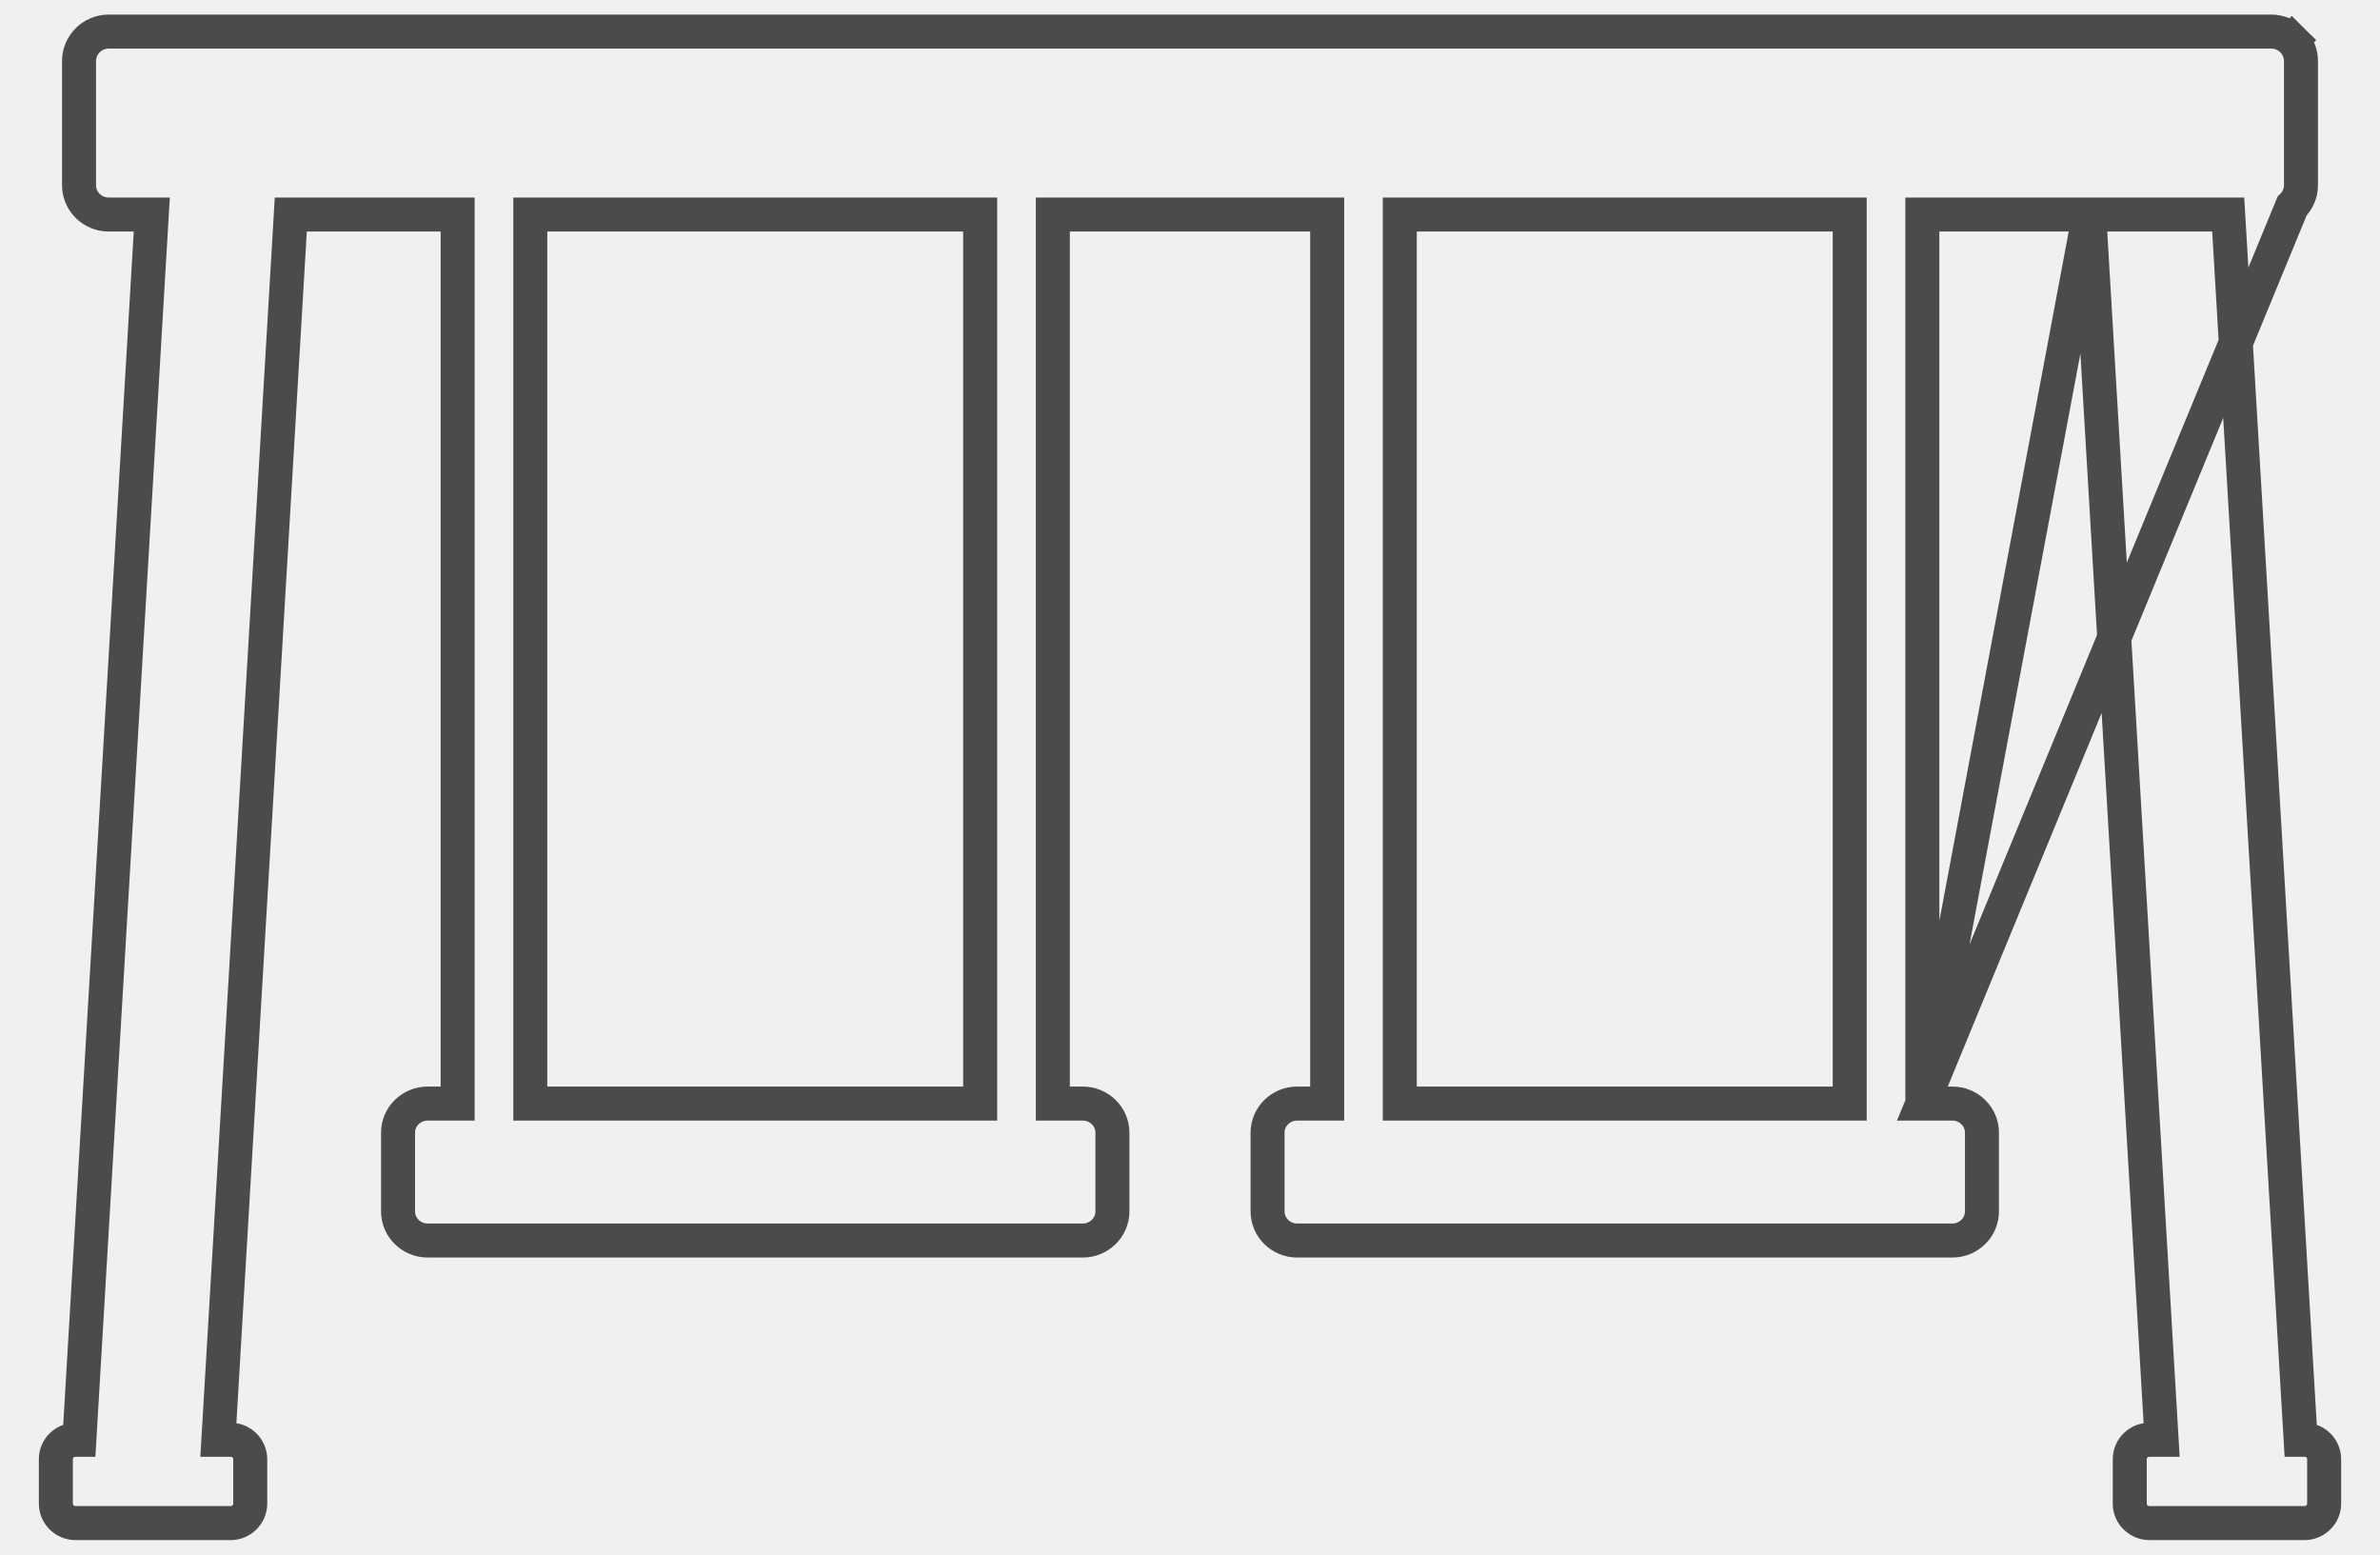
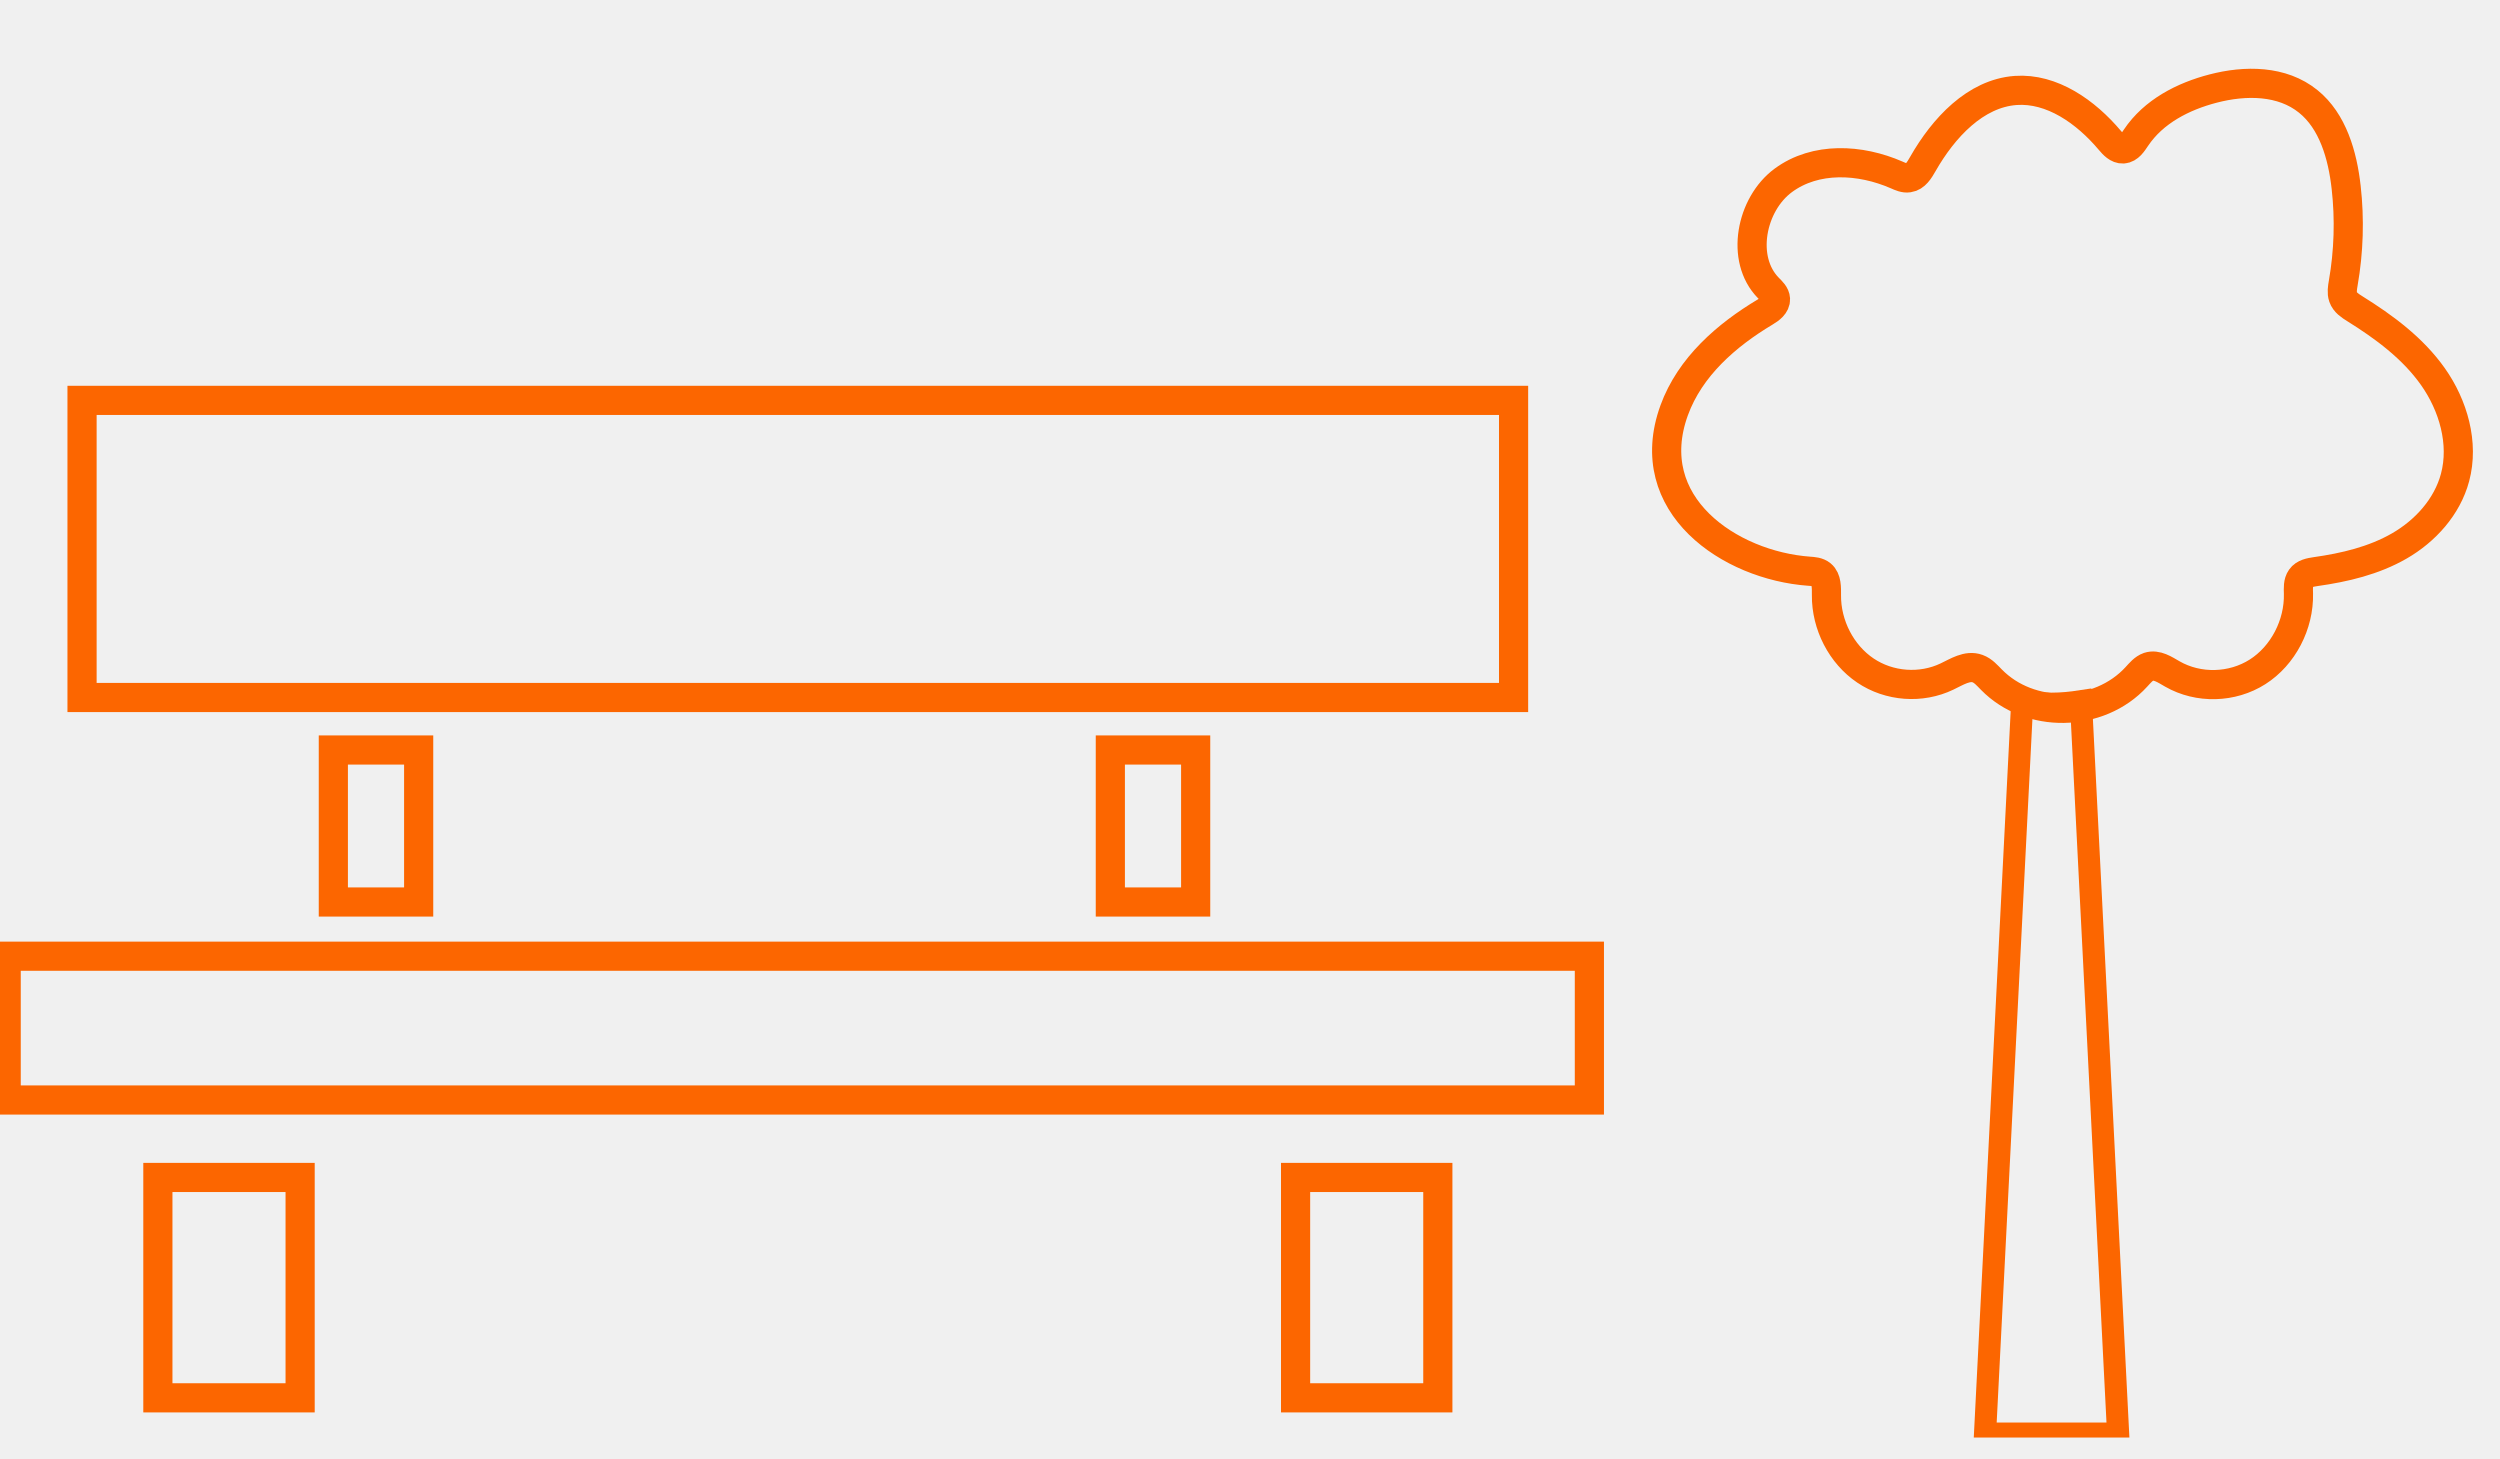
- <svg xmlns="http://www.w3.org/2000/svg" width="49" height="32" viewBox="0 0 49 32" fill="none">
-   <path d="M39.578 22.715H40.197C40.525 22.715 40.805 22.977 40.805 23.316V24.933C40.805 25.272 40.523 25.534 40.197 25.534H26.704C26.378 25.534 26.097 25.272 26.097 24.933V23.316C26.097 22.977 26.376 22.715 26.704 22.715H27.324V22.415V4.416H21.676V22.415V22.715H22.295C22.622 22.715 22.903 22.977 22.903 23.316V24.933C22.903 25.271 22.622 25.534 22.295 25.534H8.803C8.478 25.534 8.195 25.274 8.195 24.933V23.316C8.195 22.976 8.476 22.715 8.803 22.715H9.422V22.415V4.416H5.987L4.496 29.635H4.749C4.97 29.635 5.152 29.815 5.152 30.036V30.948C5.152 31.178 4.961 31.35 4.749 31.35H1.553C1.345 31.35 1.15 31.182 1.15 30.948V30.036C1.15 29.805 1.339 29.635 1.553 29.635H1.634L3.125 4.416H2.239C2.073 4.416 1.922 4.35 1.811 4.243C1.698 4.134 1.627 3.98 1.627 3.811V1.255C1.627 1.084 1.7 0.932 1.81 0.824C1.92 0.717 2.073 0.65 2.239 0.65H46.761C46.926 0.65 47.08 0.716 47.192 0.827L46.946 1.075L47.19 0.824C47.3 0.932 47.373 1.084 47.373 1.255V3.811C47.373 3.982 47.3 4.135 47.19 4.242L39.578 22.715ZM39.578 22.715V22.415V4.416H43.013M39.578 22.715L43.013 4.416M43.013 4.416L44.504 29.635H44.251C44.033 29.635 43.848 29.81 43.848 30.036V30.948C43.848 31.182 44.043 31.35 44.251 31.35H47.447C47.655 31.35 47.85 31.182 47.85 30.948V30.036C47.85 29.81 47.665 29.635 47.447 29.635H47.366L45.875 4.416H43.013ZM10.918 4.416H20.18V22.415V22.715H10.918V22.415V4.416ZM28.819 4.416H38.082V22.415V22.715H28.819V22.415V4.416Z" stroke="#222222" stroke-opacity="0.8" stroke-width="0.7" />
+ <svg xmlns="http://www.w3.org/2000/svg" width="60" height="35" viewBox="0 0 60 35" fill="none">
+   <g clip-path="url(#clip0_2167_22976)">
+     <path d="M49.529 17C50.179 16.99 50.825 16.737 51.275 16.243C51.361 16.15 51.447 16.044 51.566 16.002C51.762 15.938 51.958 16.073 52.136 16.175C52.764 16.535 53.573 16.512 54.182 16.124C54.792 15.736 55.181 14.992 55.163 14.245C55.16 14.117 55.15 13.976 55.224 13.873C55.3 13.764 55.444 13.738 55.573 13.719C56.272 13.62 56.973 13.456 57.589 13.1C58.204 12.744 58.731 12.17 58.921 11.461C59.142 10.637 58.878 9.73 58.391 9.04C57.904 8.351 57.218 7.847 56.514 7.408C56.4 7.337 56.281 7.26 56.235 7.129C56.198 7.023 56.219 6.904 56.238 6.792C56.37 6.035 56.394 5.259 56.308 4.499C56.222 3.726 55.987 2.908 55.398 2.434C54.77 1.924 53.885 1.924 53.113 2.126C52.397 2.312 51.686 2.674 51.263 3.306C51.183 3.425 51.095 3.566 50.954 3.575C50.825 3.582 50.721 3.47 50.635 3.367C50.056 2.681 49.247 2.11 48.377 2.171C47.41 2.241 46.644 3.066 46.147 3.938C46.065 4.082 45.967 4.246 45.807 4.268C45.709 4.284 45.611 4.239 45.519 4.198C44.643 3.816 43.574 3.758 42.799 4.329C42.024 4.9 41.761 6.218 42.441 6.911C42.517 6.988 42.606 7.068 42.612 7.177C42.618 7.318 42.484 7.417 42.364 7.488C41.436 8.043 40.56 8.803 40.18 9.848C39.356 12.119 41.519 13.572 43.418 13.709C43.519 13.716 43.629 13.722 43.712 13.79C43.844 13.899 43.835 14.107 43.835 14.283C43.828 14.999 44.193 15.704 44.769 16.092C45.342 16.48 46.108 16.535 46.729 16.236C46.965 16.124 47.217 15.957 47.462 16.047C47.596 16.095 47.694 16.211 47.795 16.313C48.255 16.782 48.895 17.009 49.529 17Z" stroke="#FC6600" stroke-width="0.7" stroke-miterlimit="10" />
+     <path d="M48.534 16.83L47.641 34.406H50.835L49.942 16.83C49.716 16.865 49.479 16.889 49.24 16.889C49 16.889 48.76 16.865 48.534 16.83Z" stroke="#FC6600" stroke-width="0.531" stroke-miterlimit="10" />
+     <path d="M36.326 9.609H1.969V16.74H36.326V9.609Z" stroke="#FC6600" stroke-width="0.7" stroke-miterlimit="10" />
+     <path d="M10.048 18H8V21.648H10.048V18Z" stroke="#FC6600" stroke-width="0.7" stroke-miterlimit="10" />
+     <path d="M28.696 18H26.648V21.648H28.696V18Z" stroke="#FC6600" stroke-width="0.7" stroke-miterlimit="10" />
+     <path d="M38.145 22.949H0.148V26.4H38.145V22.949Z" stroke="#FC6600" stroke-width="0.7" stroke-miterlimit="10" />
+     <path d="M7.203 28.259H3.789V33.548H7.203V28.259Z" stroke="#FC6600" stroke-width="0.7" stroke-miterlimit="10" />
+     <path d="M34.508 28.259H31.094V33.548H34.508V28.259Z" stroke="#FC6600" stroke-width="0.7" stroke-miterlimit="10" />
+   </g>
+   <defs>
+     <clipPath id="clip0_2167_22976">
+       <rect width="60" height="34" fill="white" transform="translate(0 0.5)" />
+     </clipPath>
+   </defs>
</svg>
